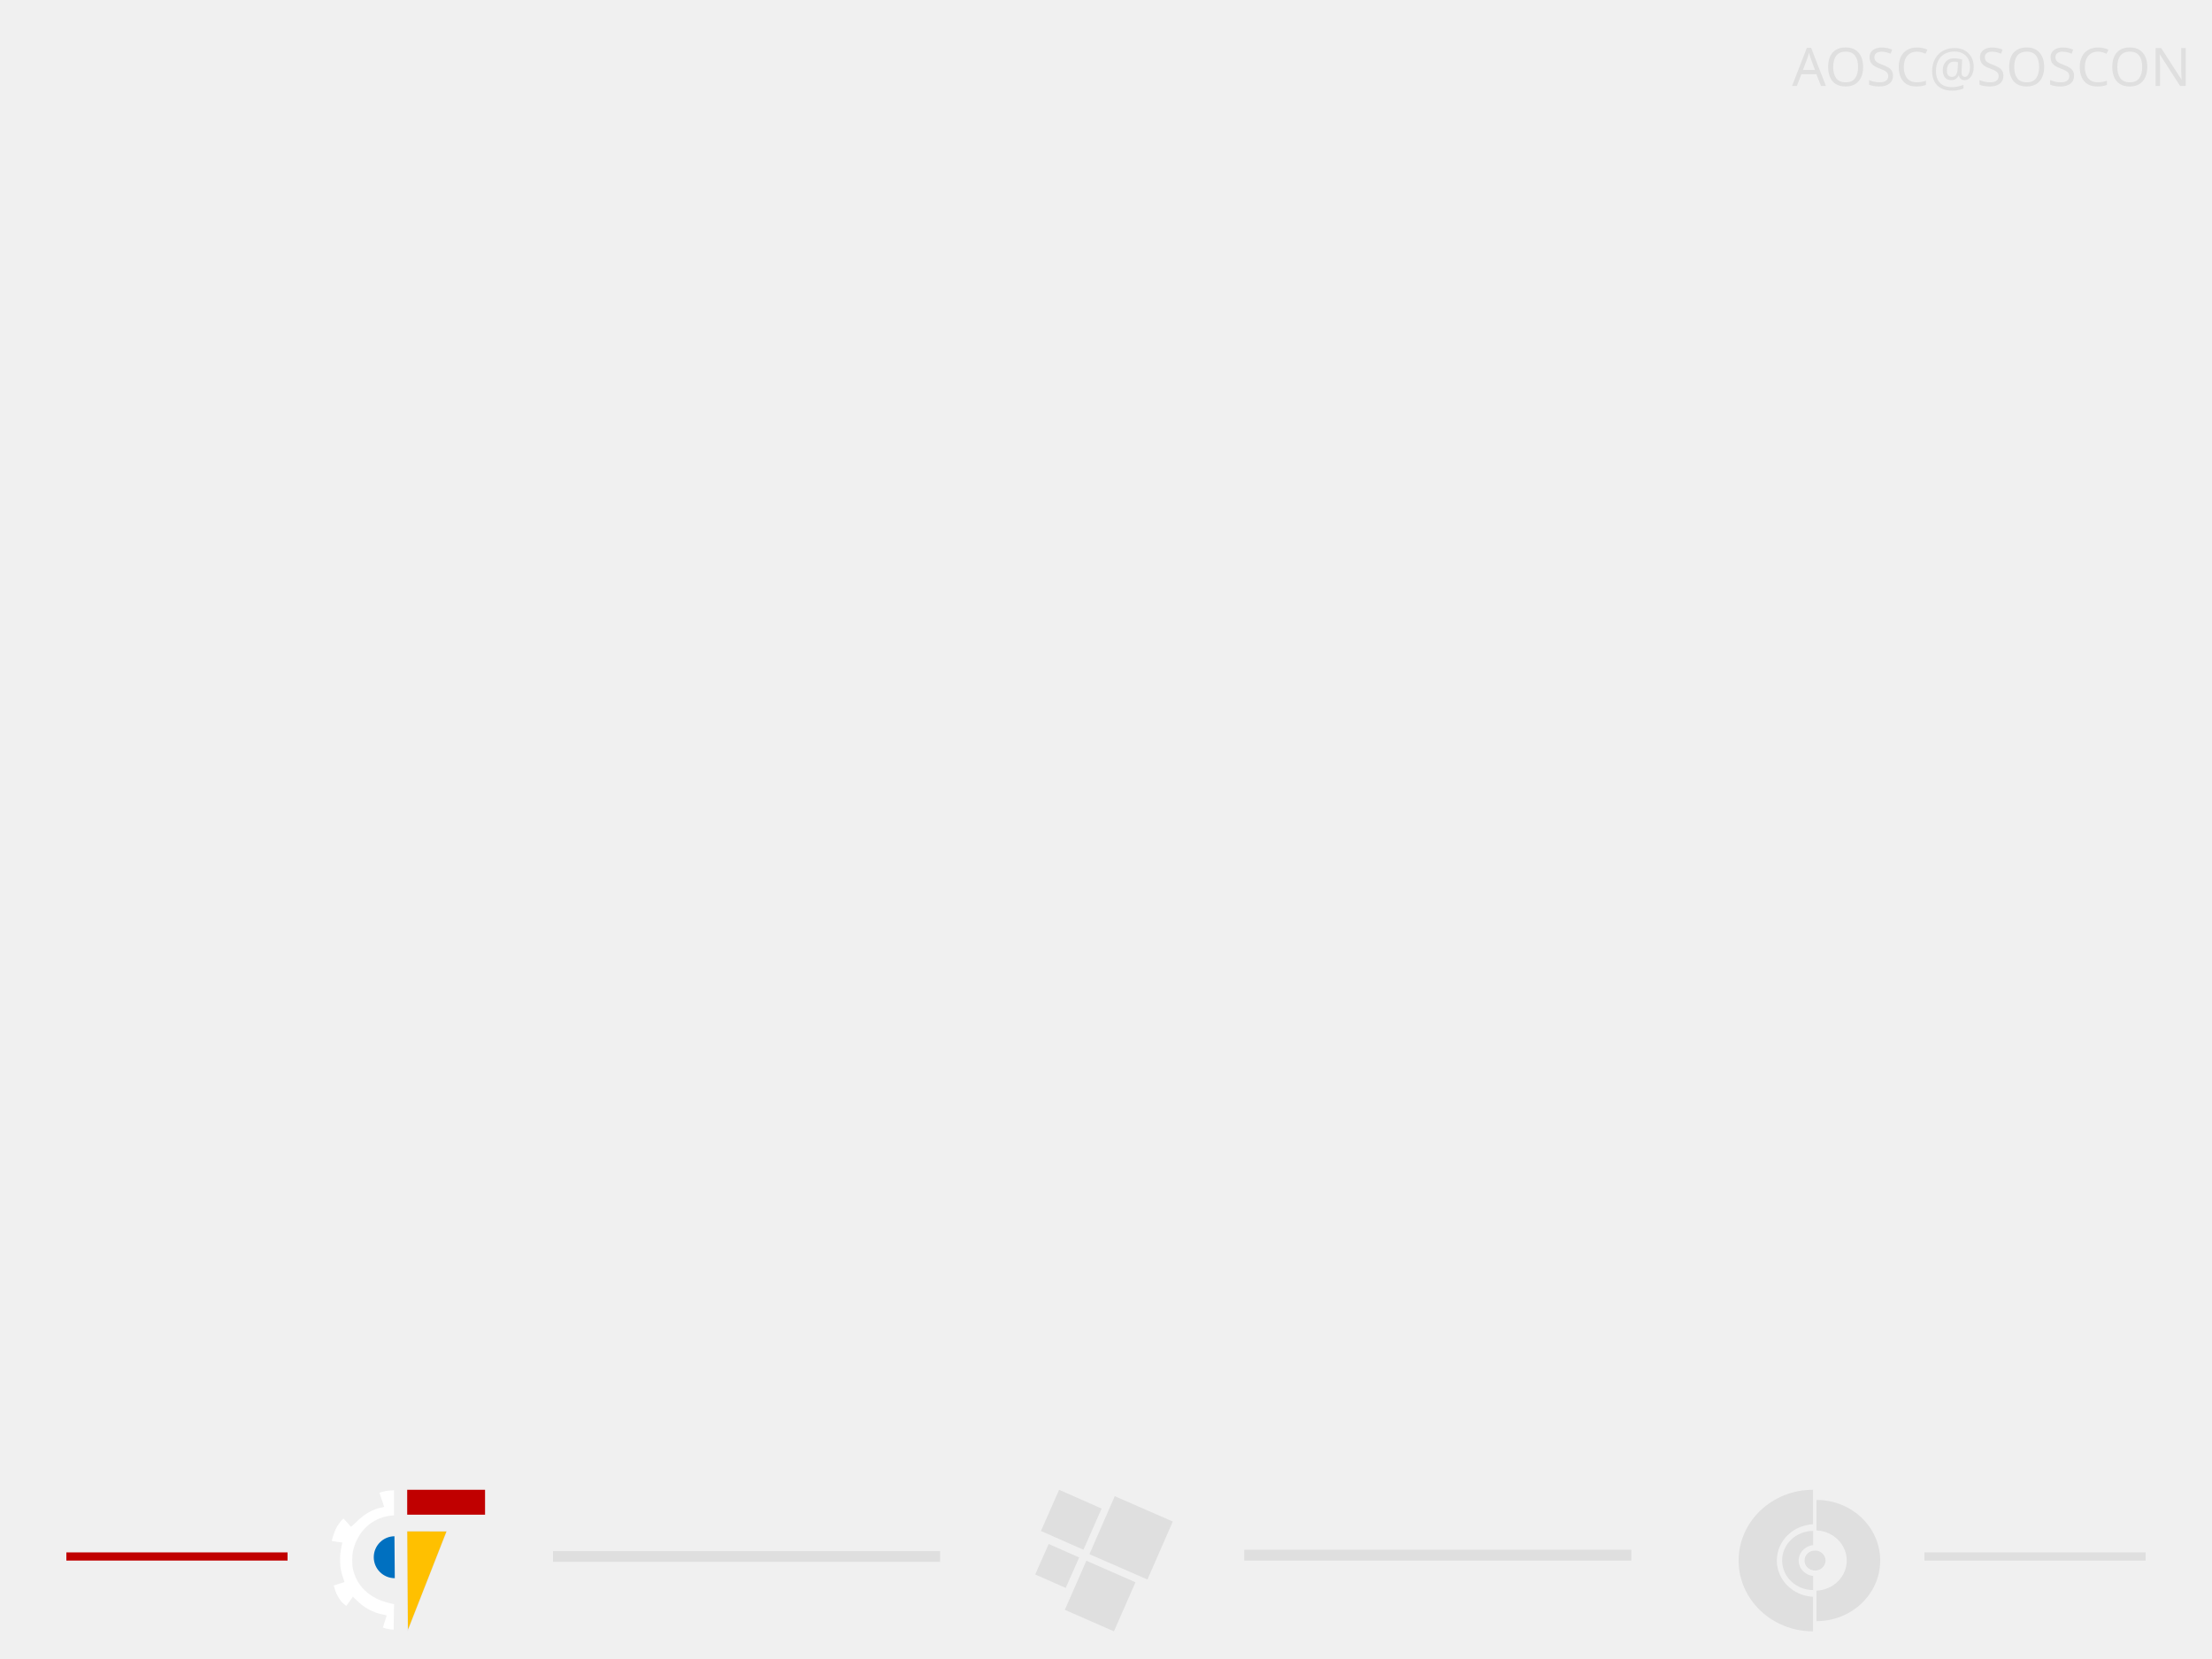
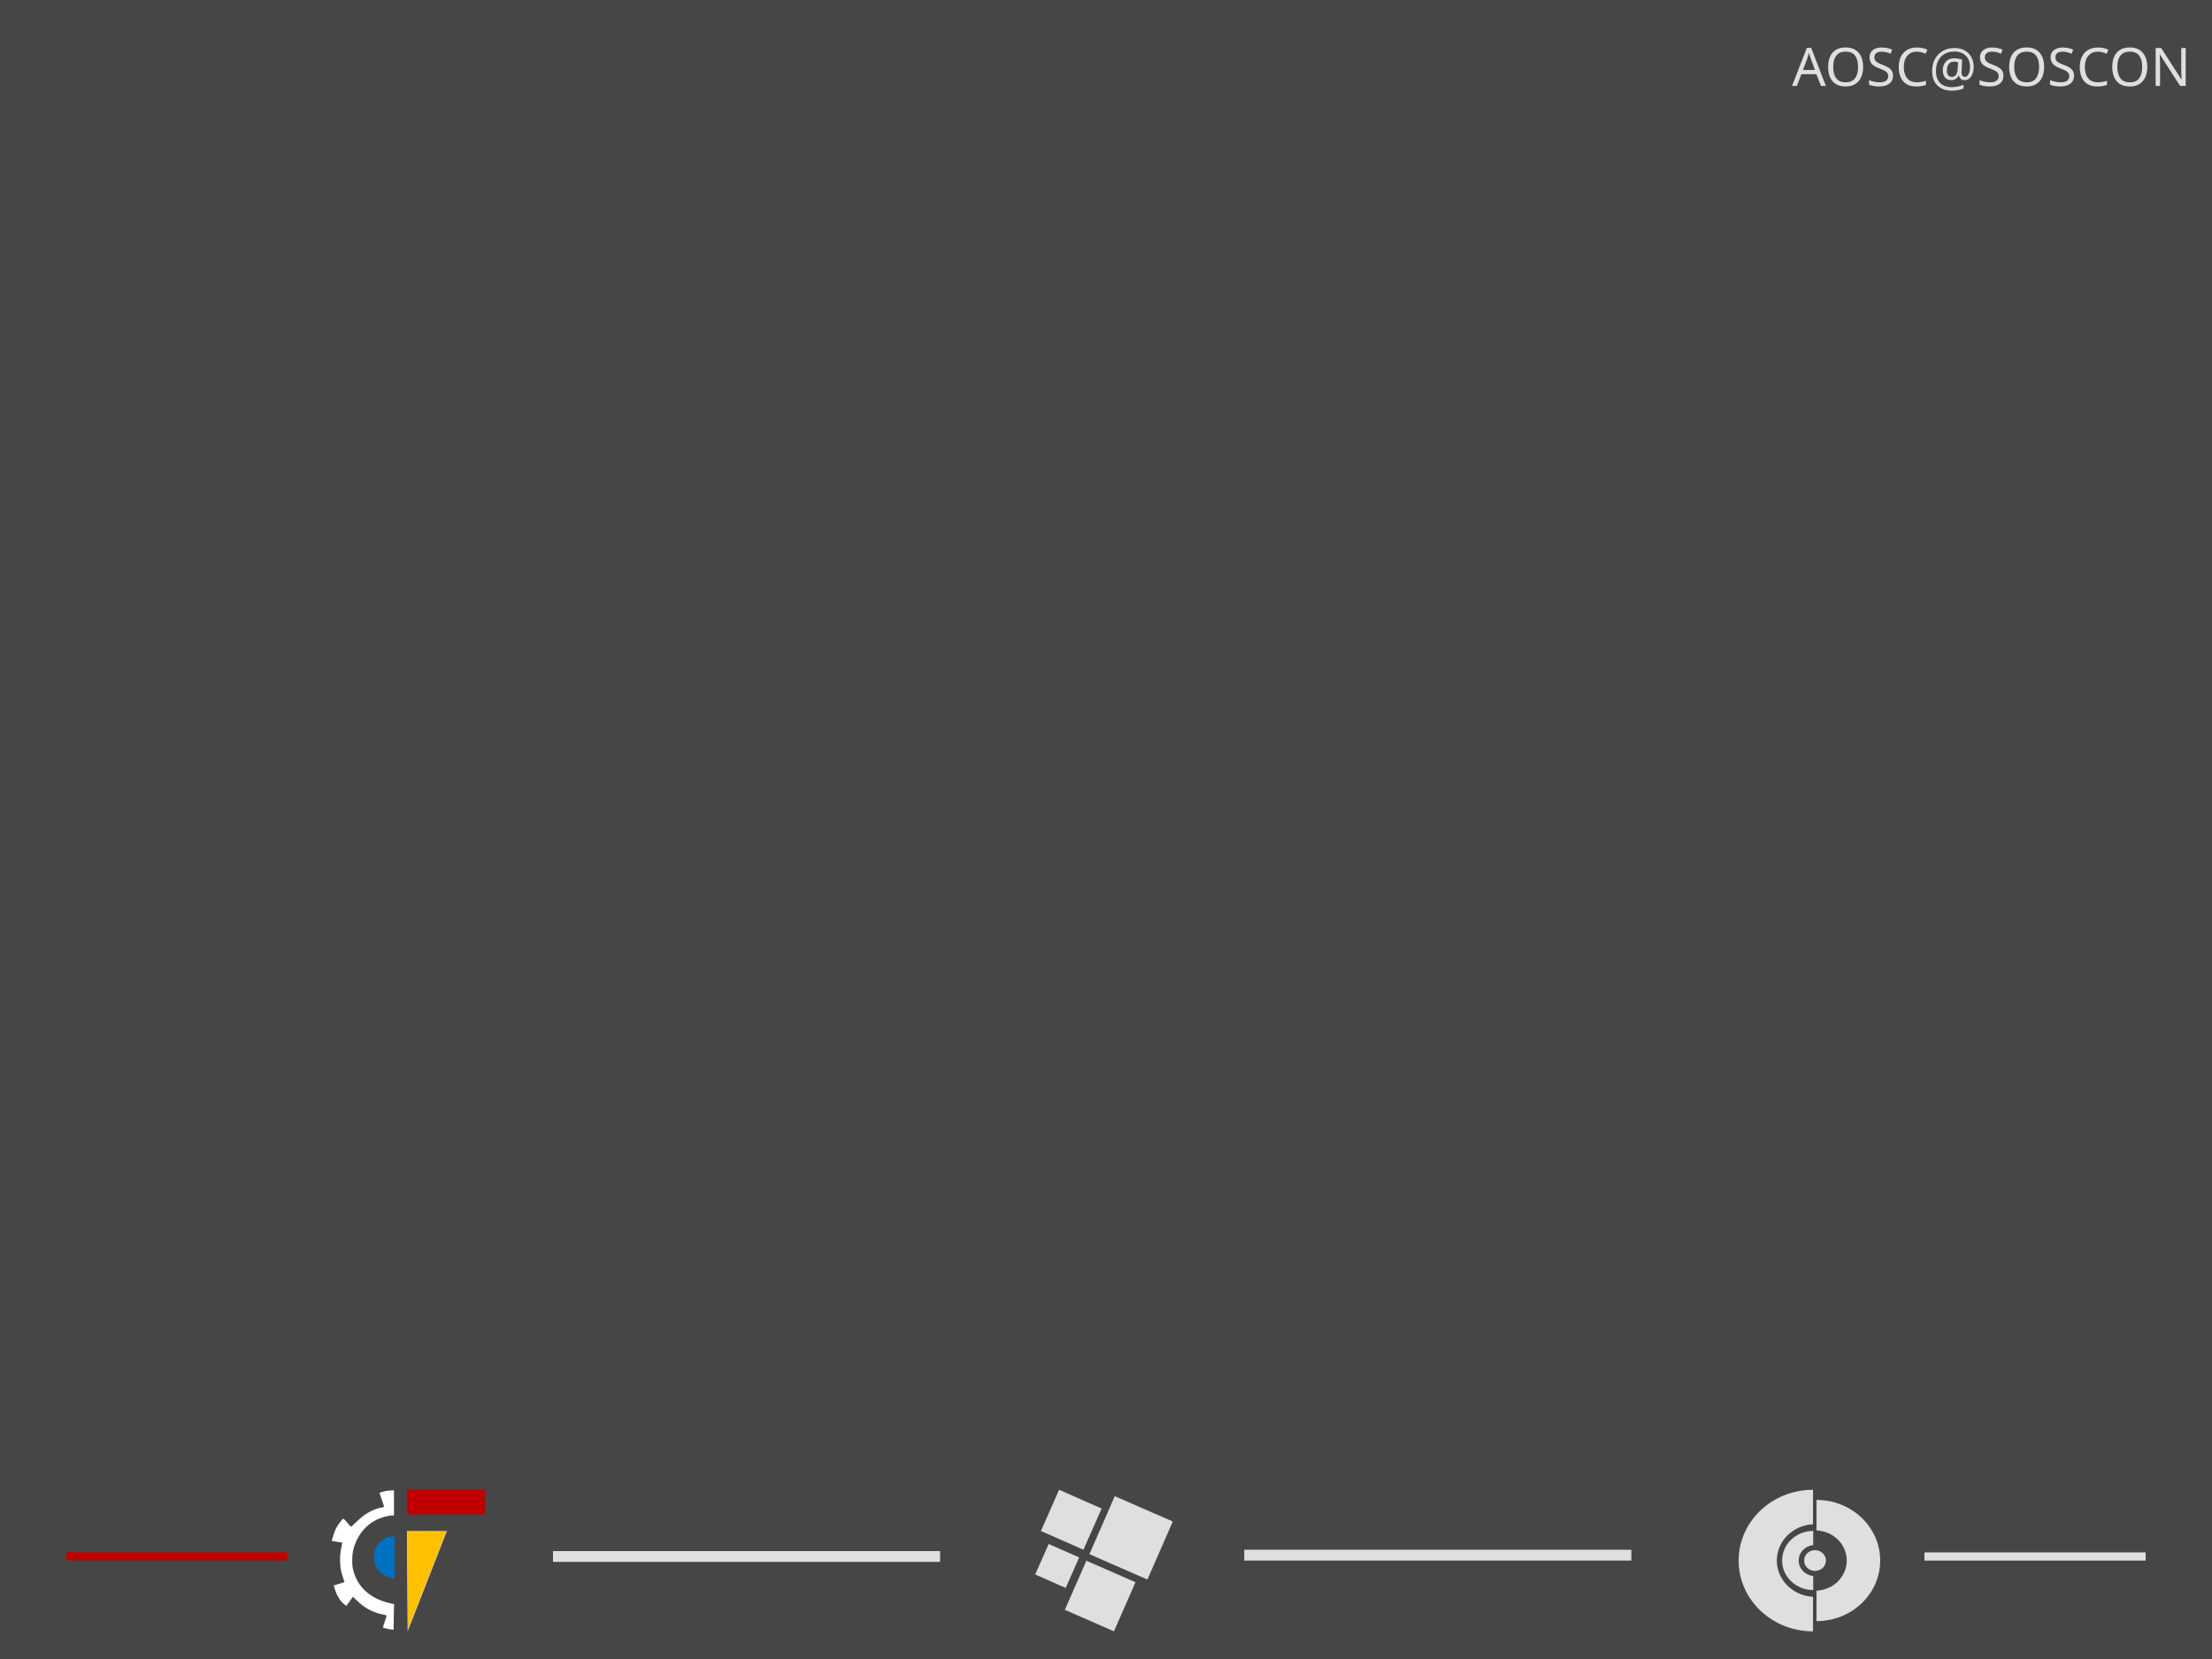
<svg xmlns="http://www.w3.org/2000/svg" width="4000" height="3000" viewBox="0 0 1058.333 793.75" version="1.1" id="svg8">
  <defs id="defs2" />
+   <g id="layer3">
+     <rect style="opacity:1;fill:#464646;fill-opacity:1;stroke:#000000;stroke-width:9.968;stroke-miterlimit:4;stroke-dasharray:none;stroke-dashoffset:0;stroke-opacity:0" id="rect3124" width="2336.6" height="1807.311" x="-947.957" y="-642.075" />
+   </g>
  <g id="layer1" transform="translate(0,496.75)">
    <rect style="color:#000000;display:inline;overflow:visible;visibility:visible;opacity:1;fill:#c00000;fill-opacity:1;fill-rule:nonzero;stroke:none;stroke-width:0;marker:none;enable-background:accumulate" id="rect3050" width="37.248" height="11.915" x="194.823" y="216.037" />
    <path style="fill:#dfdfdf;fill-opacity:1;stroke:none;stroke-width:0.203px;stroke-linecap:butt;stroke-linejoin:miter;stroke-opacity:1" d="m 194.716,235.789 0.322,47.982 18.785,-47.982 z" id="path3052" />
    <path style="color:#000000;display:inline;overflow:visible;visibility:visible;opacity:1;fill:#ffc000;fill-opacity:1;fill-rule:nonzero;stroke:none;stroke-width:0;marker:none;enable-background:accumulate" d="m 195.148,277.562 c -0.011,-2.952 -0.078,-13.506 -0.15,-23.454 -0.072,-9.948 -0.124,-18.1 -0.116,-18.115 0.008,-0.015 4.214,-0.015 9.346,0 l 9.331,0.027 -9.038,23.079 c -4.971,12.693 -9.109,23.248 -9.196,23.454 -0.142,0.338 -0.16,-0.16 -0.177,-4.991 z" id="path3068" />
    <path style="color:#000000;display:inline;overflow:visible;visibility:visible;fill:#0070c0;fill-opacity:1;fill-rule:nonzero;stroke:none;stroke-width:0;marker:none;enable-background:accumulate" d="m 188.727,238.266 c -5.479,0.074 -9.899,4.529 -9.899,10.025 0,5.543 4.495,10.038 10.038,10.038 0.006,0 0.013,10e-6 0.019,0 z" id="path3842" />
    <path style="color:#000000;display:inline;overflow:visible;visibility:visible;fill:#ffffff;fill-opacity:1;fill-rule:nonzero;stroke:none;stroke-width:0;marker:none;enable-background:accumulate" d="m 186.598,282.797 c -0.952,-0.138 -3.263,-0.69 -3.38,-0.807 -0.037,-0.037 0.349,-1.319 0.859,-2.848 0.51,-1.529 0.926,-2.848 0.926,-2.932 -6.1e-4,-0.083 -0.796,-0.307 -1.767,-0.496 -4.922,-0.959 -8.996,-3.179 -12.698,-6.919 -0.901,-0.91 -1.659,-1.63 -1.684,-1.598 -0.025,0.031 -0.714,1.013 -1.53,2.182 -0.816,1.169 -1.646,2.237 -1.692,2.201 -2.141,-1.718 -2.64,-2.279 -3.767,-4.19 -1.217,-2.063 -1.354,-2.917 -2.213,-5.559 -0.013,-0.041 1.167,-0.41 2.592,-0.814 2.367,-0.671 2.586,-0.762 2.517,-1.044 -0.041,-0.17 -0.349,-1.095 -0.683,-2.055 -0.87,-2.498 -1.248,-4.521 -1.347,-7.223 -0.093,-2.525 0.093,-4.797 0.577,-7.047 0.171,-0.793 0.346,-1.648 0.391,-1.899 l 0.08,-0.457 -2.481,-0.355 c -1.364,-0.195 -2.507,-0.381 -2.54,-0.412 -0.123,-0.117 1.045,-4.005 1.897,-5.758 0.744,-1.53 2.341,-3.777 3.402,-4.783 0.286,-0.272 0.263,-0.294 1.822,1.46 0.875,0.985 1.704,1.93 1.843,2.1 0.246,0.303 0.298,0.264 2.353,-1.743 1.156,-1.129 2.853,-2.613 3.772,-3.298 2.72,-2.028 6.053,-3.539 8.843,-4.009 0.663,-0.112 1.101,-0.259 1.101,-0.37 0,-0.102 -0.517,-1.632 -1.15,-3.4 -0.632,-1.768 -1.128,-3.236 -1.101,-3.261 0.089,-0.083 2.16,-0.656 3.009,-0.832 0.459,-0.095 1.535,-0.214 2.391,-0.264 l 1.556,-0.09 v 6.019 6.019 h -0.663 c -1.038,0 -3.222,0.419 -4.802,0.922 -7.194,2.289 -12.394,8.239 -14.151,16.193 -0.444,2.007 -0.482,6.302 -0.074,8.237 1.201,5.693 4.283,10.11 9.254,13.258 2.425,1.536 5.923,2.897 9.089,3.537 l 1.395,0.282 -0.099,4.403 c -0.055,2.422 -0.099,5.172 -0.1,6.111 l -2.1e-4,1.708 -0.417,-0.018 c -0.23,-0.01 -0.827,-0.078 -1.328,-0.151 z" id="path3853" />
    <g transform="matrix(0.1701503,0,0,0.1701501,483.9218,110.7877)" id="g6188">
      <rect style="fill:#dfdfdf;fill-opacity:1;fill-rule:evenodd;stroke:none" id="rect4099" width="178.018" height="178.018" x="-645.038" y="521.039" rx="0" ry="0" transform="rotate(-66.40536)" />
      <rect style="fill:#dfdfdf;fill-opacity:1" id="rect4101" width="93.712" height="93.712" x="662.873" y="-501.113" transform="rotate(113.838)" />
      <rect style="fill:#dfdfdf;fill-opacity:1" id="rect4103" width="126.622" height="130.642" x="-638.281" y="372.584" transform="rotate(-66.17059)" />
      <rect style="fill:#dfdfdf;fill-opacity:1" id="rect4105" width="150.772" height="150.772" x="521.637" y="664.412" transform="rotate(23.68861)" />
    </g>
    <g transform="matrix(0.09522957,0,0,0.09063684,818.4998,200.0025)" id="g6898">
      <circle style="color:#000000;display:inline;overflow:visible;visibility:visible;opacity:1;fill:#dfdfdf;fill-opacity:1;fill-rule:nonzero;stroke:#ffffff;stroke-width:0.964;stroke-linejoin:miter;stroke-miterlimit:4;stroke-dasharray:none;stroke-dashoffset:0;stroke-opacity:1;marker:none;enable-background:accumulate" id="circle8306" cx="524" cy="550.362" r="54.066" />
      <path id="circle8373" d="M 513.842,176.915 A 373.653,373.653 0 0 0 140.189,550.567 373.653,373.653 0 0 0 513.842,924.22 V 741.725 A 191.872,191.872 0 0 1 332.129,550.362 191.872,191.872 0 0 1 513.842,358.85 Z" style="color:#000000;display:inline;overflow:visible;visibility:visible;opacity:1;fill:#dfdfdf;fill-opacity:1;fill-rule:nonzero;stroke:none;stroke-width:4.751;stroke-linejoin:miter;stroke-miterlimit:4;stroke-dasharray:none;stroke-dashoffset:0;stroke-opacity:1;marker:none;enable-background:accumulate" />
      <path id="path8382" d="M 514.768,394.052 A 156.085,156.085 0 0 0 358.684,550.138 156.085,156.085 0 0 0 514.768,706.222 v -74.271 a 82.154,82.154 0 0 1 -72.922,-81.588 82.154,82.154 0 0 1 72.922,-81.533 z" style="color:#000000;display:inline;overflow:visible;visibility:visible;opacity:1;fill:#dfdfdf;fill-opacity:1;fill-rule:nonzero;stroke:none;stroke-width:4.751;stroke-linejoin:miter;stroke-miterlimit:4;stroke-dasharray:none;stroke-dashoffset:0;stroke-opacity:1;marker:none;enable-background:accumulate" />
      <path id="path8387" d="M 531.568,230.53 V 391.403 A 159.339,159.339 0 0 1 683.338,550.362 159.339,159.339 0 0 1 531.568,709.432 V 870.3 A 319.885,319.885 0 0 0 851.453,550.415 319.885,319.885 0 0 0 531.568,230.53 Z" style="color:#000000;display:inline;overflow:visible;visibility:visible;opacity:1;fill:#dfdfdf;fill-opacity:1;fill-rule:nonzero;stroke:none;stroke-width:4.751;stroke-linejoin:miter;stroke-miterlimit:4;stroke-dasharray:none;stroke-dashoffset:0;stroke-opacity:1;marker:none;enable-background:accumulate" />
    </g>
    <path style="fill:#dfdfdf;fill-opacity:1;stroke:#c00000;stroke-width:3.909;stroke-linecap:butt;stroke-linejoin:miter;stroke-miterlimit:4;stroke-dasharray:none;stroke-opacity:1" d="M 31.75,247.95 H 137.583" id="path6929" />
    <path style="fill:#dfdfdf;fill-opacity:1;stroke:#dfdfdf;stroke-width:3.909;stroke-linecap:butt;stroke-linejoin:miter;stroke-miterlimit:4;stroke-dasharray:none;stroke-opacity:1" d="m 920.75,247.95 h 105.833" id="path6929-7" />
    <path style="fill:#dfdfdf;fill-opacity:1;stroke:#dfdfdf;stroke-width:5.171;stroke-linecap:butt;stroke-linejoin:miter;stroke-miterlimit:4;stroke-dasharray:none;stroke-opacity:1" d="M 264.583,247.95 H 449.792" id="path6929-5" />
    <path style="fill:#dfdfdf;fill-opacity:1;stroke:#dfdfdf;stroke-width:5.171;stroke-linecap:butt;stroke-linejoin:miter;stroke-miterlimit:4;stroke-dasharray:none;stroke-opacity:1" d="M 595.312,247.315 H 780.521" id="path6929-5-3" />
    <text xml:space="preserve" style="font-style:normal;font-weight:normal;font-size:25.4px;line-height:1.25;font-family:sans-serif;letter-spacing:0px;word-spacing:0px;fill:#000000;fill-opacity:1;stroke:none;stroke-width:0.265" x="857.401" y="-455.631" id="text6978">
      <tspan id="tspan6976" x="857.401" y="-455.631" style="font-size:25.4px;fill:#dfdfdf;fill-opacity:1;stroke-width:0.265">AOSC@SOSCON</tspan>
    </text>
  </g>
</svg>
